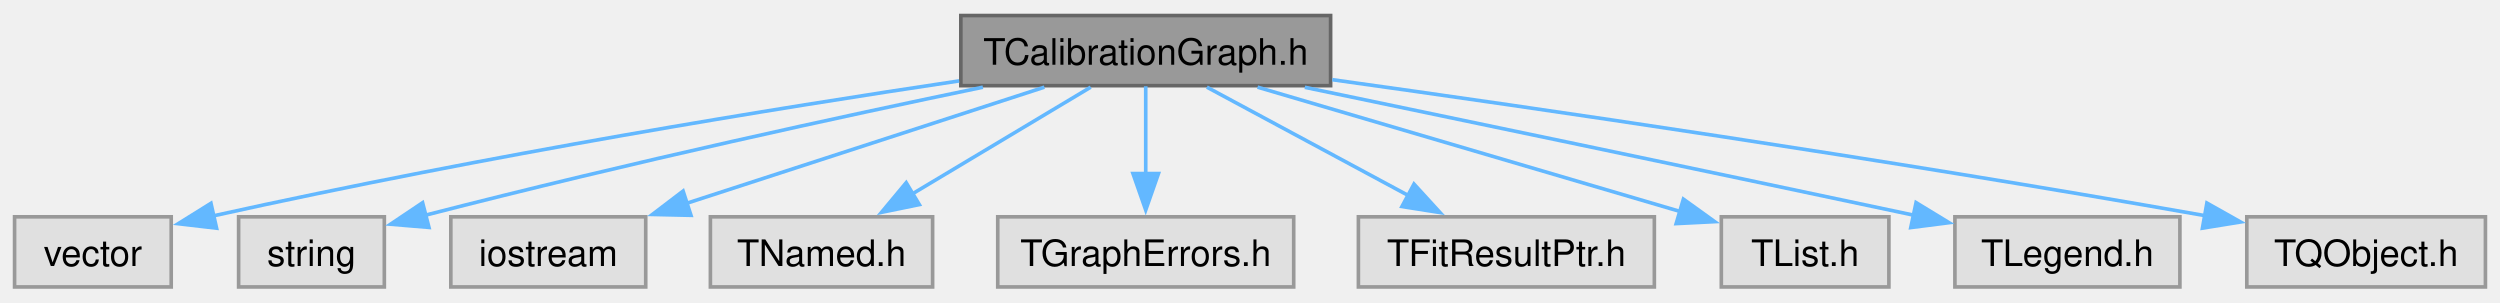
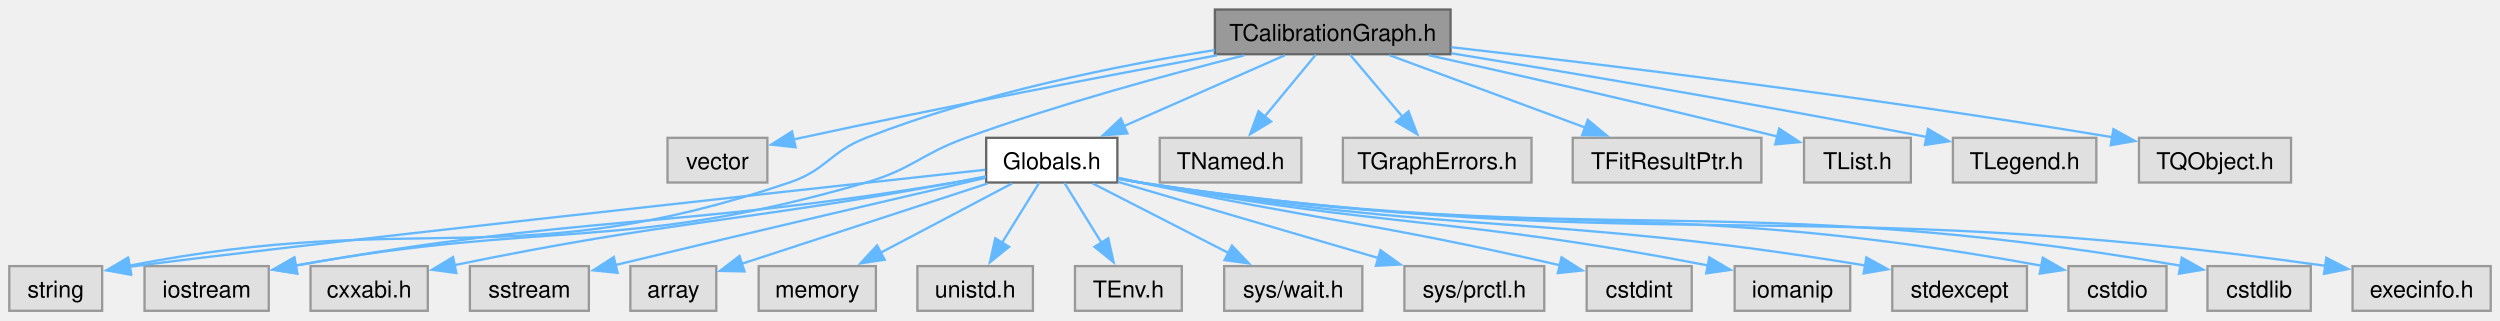
- <svg xmlns="http://www.w3.org/2000/svg" xmlns:xlink="http://www.w3.org/1999/xlink" width="686pt" height="83pt" viewBox="0.00 0.00 686.25 82.50">
-   <g id="graph0" class="graph" transform="scale(1 1) rotate(0) translate(4 78.5)">
+ <svg xmlns="http://www.w3.org/2000/svg" xmlns:xlink="http://www.w3.org/1999/xlink" width="1077pt" height="138pt" viewBox="0.00 0.00 1076.75 137.75">
+   <g id="graph0" class="graph" transform="scale(1 1) rotate(0) translate(4 133.75)">
    <g id="Node000001" class="node">
      <g id="a_Node000001">
        <a xlink:title=" ">
-           <polygon fill="#999999" stroke="#666666" points="361.25,-74.5 259.75,-74.5 259.75,-55.25 361.25,-55.25 361.25,-74.5" />
-           <text text-anchor="middle" x="310.5" y="-61" font-family="Helvetica,sans-Serif" font-size="10.00">TCalibrationGraph.h</text>
+           <polygon fill="#999999" stroke="#666666" points="620.75,-129.75 519.25,-129.75 519.25,-110.5 620.75,-110.5 620.75,-129.75" />
+           <text text-anchor="middle" x="570" y="-116.25" font-family="Helvetica,sans-Serif" font-size="10.00">TCalibrationGraph.h</text>
        </a>
      </g>
    </g>
    <g id="Node000002" class="node">
      <g id="a_Node000002">
        <a xlink:title=" ">
-           <polygon fill="#e0e0e0" stroke="#999999" points="43,-19.25 0,-19.25 0,0 43,0 43,-19.25" />
-           <text text-anchor="middle" x="21.5" y="-5.75" font-family="Helvetica,sans-Serif" font-size="10.00">vector</text>
+           <polygon fill="#e0e0e0" stroke="#999999" points="326.5,-74.5 283.5,-74.5 283.5,-55.25 326.5,-55.25 326.5,-74.5" />
+           <text text-anchor="middle" x="305" y="-61" font-family="Helvetica,sans-Serif" font-size="10.00">vector</text>
        </a>
      </g>
    </g>
    <g id="edge1_Node000001_Node000002" class="edge">
      <g id="a_edge1_Node000001_Node000002">
        <a xlink:title=" ">
-           <path fill="none" stroke="#63b8ff" d="M259.29,-56.56C209.37,-49.09 131.1,-36.46 54.27,-19.45" />
-           <polygon fill="#63b8ff" stroke="#63b8ff" points="55.45,-16.13 44.92,-17.36 53.91,-22.96 55.45,-16.13" />
+           <path fill="none" stroke="#63b8ff" d="M520.29,-110.07C473.82,-101.46 402.55,-87.86 341,-74.5 339.84,-74.25 338.66,-73.99 337.46,-73.72" />
+           <polygon fill="#63b8ff" stroke="#63b8ff" points="338.67,-70.41 328.14,-71.57 337.1,-77.23 338.67,-70.41" />
        </a>
      </g>
    </g>
    <g id="Node000003" class="node">
      <g id="a_Node000003">
        <a xlink:title=" ">
-           <polygon fill="#e0e0e0" stroke="#999999" points="101.5,-19.25 61.5,-19.25 61.5,0 101.5,0 101.5,-19.25" />
-           <text text-anchor="middle" x="81.5" y="-5.75" font-family="Helvetica,sans-Serif" font-size="10.00">string</text>
+           <polygon fill="#e0e0e0" stroke="#999999" points="40,-19.25 0,-19.25 0,0 40,0 40,-19.25" />
+           <text text-anchor="middle" x="20" y="-5.75" font-family="Helvetica,sans-Serif" font-size="10.00">string</text>
        </a>
      </g>
    </g>
    <g id="edge2_Node000001_Node000003" class="edge">
      <g id="a_edge2_Node000001_Node000003">
        <a xlink:title=" ">
-           <path fill="none" stroke="#63b8ff" d="M265.8,-54.83C227.51,-46.88 170.67,-34.58 112.59,-19.65" />
-           <polygon fill="#63b8ff" stroke="#63b8ff" points="113.75,-16.34 103.2,-17.22 112,-23.12 113.75,-16.34" />
+           <path fill="none" stroke="#63b8ff" d="M519.16,-112.3C477.74,-105.69 418.26,-93.79 369,-74.5 353.19,-68.31 352.08,-60.69 336,-55.25 217.68,-15.19 177.11,-43.93 51.68,-19.45" />
+           <polygon fill="#63b8ff" stroke="#63b8ff" points="52.47,-16.04 41.97,-17.47 51.07,-22.9 52.47,-16.04" />
        </a>
      </g>
    </g>
    <g id="Node000004" class="node">
      <g id="a_Node000004">
        <a xlink:title=" ">
-           <polygon fill="#e0e0e0" stroke="#999999" points="173.25,-19.25 119.75,-19.25 119.75,0 173.25,0 173.25,-19.25" />
-           <text text-anchor="middle" x="146.5" y="-5.75" font-family="Helvetica,sans-Serif" font-size="10.00">iostream</text>
+           <polygon fill="#e0e0e0" stroke="#999999" points="111.75,-19.25 58.25,-19.25 58.25,0 111.75,0 111.75,-19.25" />
+           <text text-anchor="middle" x="85" y="-5.75" font-family="Helvetica,sans-Serif" font-size="10.00">iostream</text>
        </a>
      </g>
    </g>
    <g id="edge3_Node000001_Node000004" class="edge">
      <g id="a_edge3_Node000001_Node000004">
        <a xlink:title=" ">
-           <path fill="none" stroke="#63b8ff" d="M282.68,-54.84C255.7,-46.08 214.54,-32.72 184.54,-22.98" />
-           <polygon fill="#63b8ff" stroke="#63b8ff" points="185.67,-19.66 175.08,-19.9 183.51,-26.32 185.67,-19.66" />
+           <path fill="none" stroke="#63b8ff" d="M531.84,-110.01C499.53,-101.9 452.19,-89.08 412,-74.5 392.32,-67.36 389.11,-61.09 369,-55.25 265.49,-25.2 232.5,-39.26 123.24,-19.48" />
+           <polygon fill="#63b8ff" stroke="#63b8ff" points="124.03,-16.07 113.56,-17.67 122.74,-22.95 124.03,-16.07" />
        </a>
      </g>
    </g>
    <g id="Node000005" class="node">
      <g id="a_Node000005">
        <a xlink:title=" ">
-           <polygon fill="#e0e0e0" stroke="#999999" points="252,-19.25 191,-19.25 191,0 252,0 252,-19.25" />
-           <text text-anchor="middle" x="221.5" y="-5.75" font-family="Helvetica,sans-Serif" font-size="10.00">TNamed.h</text>
+           <polygon fill="#e0e0e0" stroke="#999999" points="556.5,-74.5 495.5,-74.5 495.5,-55.25 556.5,-55.25 556.5,-74.5" />
+           <text text-anchor="middle" x="526" y="-61" font-family="Helvetica,sans-Serif" font-size="10.00">TNamed.h</text>
        </a>
      </g>
    </g>
    <g id="edge4_Node000001_Node000005" class="edge">
      <g id="a_edge4_Node000001_Node000005">
        <a xlink:title=" ">
-           <path fill="none" stroke="#63b8ff" d="M295.4,-54.84C281.98,-46.81 262.09,-34.91 246.33,-25.48" />
-           <polygon fill="#63b8ff" stroke="#63b8ff" points="248.35,-22.61 237.97,-20.48 244.75,-28.62 248.35,-22.61" />
+           <path fill="none" stroke="#63b8ff" d="M562.73,-110.33C556.72,-103.05 547.99,-92.48 540.54,-83.48" />
+           <polygon fill="#63b8ff" stroke="#63b8ff" points="543.46,-81.51 534.39,-76.03 538.06,-85.96 543.46,-81.51" />
        </a>
      </g>
    </g>
    <g id="Node000006" class="node">
      <g id="a_Node000006">
        <a xlink:title=" ">
-           <polygon fill="#e0e0e0" stroke="#999999" points="351.12,-19.25 269.88,-19.25 269.88,0 351.12,0 351.12,-19.25" />
-           <text text-anchor="middle" x="310.5" y="-5.75" font-family="Helvetica,sans-Serif" font-size="10.00">TGraphErrors.h</text>
+           <polygon fill="#e0e0e0" stroke="#999999" points="655.62,-74.5 574.38,-74.5 574.38,-55.25 655.62,-55.25 655.62,-74.5" />
+           <text text-anchor="middle" x="615" y="-61" font-family="Helvetica,sans-Serif" font-size="10.00">TGraphErrors.h</text>
        </a>
      </g>
    </g>
    <g id="edge5_Node000001_Node000006" class="edge">
      <g id="a_edge5_Node000001_Node000006">
        <a xlink:title=" ">
-           <path fill="none" stroke="#63b8ff" d="M310.5,-55.08C310.5,-48.57 310.5,-39.42 310.5,-31.12" />
-           <polygon fill="#63b8ff" stroke="#63b8ff" points="314,-31.12 310.5,-21.12 307,-31.12 314,-31.12" />
+           <path fill="none" stroke="#63b8ff" d="M577.43,-110.33C583.58,-103.05 592.51,-92.48 600.13,-83.48" />
+           <polygon fill="#63b8ff" stroke="#63b8ff" points="602.65,-85.91 606.43,-76.02 597.3,-81.39 602.65,-85.91" />
        </a>
      </g>
    </g>
    <g id="Node000007" class="node">
      <g id="a_Node000007">
        <a xlink:title=" ">
-           <polygon fill="#e0e0e0" stroke="#999999" points="450.12,-19.25 368.88,-19.25 368.88,0 450.12,0 450.12,-19.25" />
-           <text text-anchor="middle" x="409.5" y="-5.75" font-family="Helvetica,sans-Serif" font-size="10.00">TFitResultPtr.h</text>
+           <polygon fill="#e0e0e0" stroke="#999999" points="754.62,-74.5 673.38,-74.5 673.38,-55.25 754.62,-55.25 754.62,-74.5" />
+           <text text-anchor="middle" x="714" y="-61" font-family="Helvetica,sans-Serif" font-size="10.00">TFitResultPtr.h</text>
        </a>
      </g>
    </g>
    <g id="edge6_Node000001_Node000007" class="edge">
      <g id="a_edge6_Node000001_Node000007">
        <a xlink:title=" ">
-           <path fill="none" stroke="#63b8ff" d="M327.29,-54.84C342.51,-46.66 365.2,-34.46 382.88,-24.94" />
-           <polygon fill="#63b8ff" stroke="#63b8ff" points="384.14,-28.24 391.29,-20.42 380.83,-22.07 384.14,-28.24" />
+           <path fill="none" stroke="#63b8ff" d="M594.43,-110.09C617.6,-101.52 652.66,-88.56 678.84,-78.88" />
+           <polygon fill="#63b8ff" stroke="#63b8ff" points="679.87,-82.23 688.03,-75.48 677.44,-75.66 679.87,-82.23" />
        </a>
      </g>
    </g>
    <g id="Node000008" class="node">
      <g id="a_Node000008">
        <a xlink:title=" ">
-           <polygon fill="#e0e0e0" stroke="#999999" points="514.5,-19.25 468.5,-19.25 468.5,0 514.5,0 514.5,-19.25" />
-           <text text-anchor="middle" x="491.5" y="-5.75" font-family="Helvetica,sans-Serif" font-size="10.00">TList.h</text>
+           <polygon fill="#e0e0e0" stroke="#999999" points="819,-74.5 773,-74.5 773,-55.25 819,-55.25 819,-74.5" />
+           <text text-anchor="middle" x="796" y="-61" font-family="Helvetica,sans-Serif" font-size="10.00">TList.h</text>
        </a>
      </g>
    </g>
    <g id="edge7_Node000001_Node000008" class="edge">
      <g id="a_edge7_Node000001_Node000008">
        <a xlink:title=" ">
-           <path fill="none" stroke="#63b8ff" d="M341.2,-54.84C373.46,-45.35 424.07,-30.46 457.51,-20.62" />
-           <polygon fill="#63b8ff" stroke="#63b8ff" points="458.09,-24.1 466.69,-17.92 456.11,-17.39 458.09,-24.1" />
+           <path fill="none" stroke="#63b8ff" d="M611.36,-110.08C648.32,-101.89 704.24,-89.25 761.52,-75.05" />
+           <polygon fill="#63b8ff" stroke="#63b8ff" points="762.28,-78.47 771.14,-72.65 760.59,-71.68 762.28,-78.47" />
        </a>
      </g>
    </g>
    <g id="Node000009" class="node">
      <g id="a_Node000009">
        <a xlink:title=" ">
-           <polygon fill="#e0e0e0" stroke="#999999" points="594.38,-19.25 532.62,-19.25 532.62,0 594.38,0 594.38,-19.25" />
-           <text text-anchor="middle" x="563.5" y="-5.75" font-family="Helvetica,sans-Serif" font-size="10.00">TLegend.h</text>
+           <polygon fill="#e0e0e0" stroke="#999999" points="898.88,-74.5 837.12,-74.5 837.12,-55.25 898.88,-55.25 898.88,-74.5" />
+           <text text-anchor="middle" x="868" y="-61" font-family="Helvetica,sans-Serif" font-size="10.00">TLegend.h</text>
        </a>
      </g>
    </g>
    <g id="edge8_Node000001_Node000009" class="edge">
      <g id="a_edge8_Node000001_Node000009">
        <a xlink:title=" ">
-           <path fill="none" stroke="#63b8ff" d="M354.17,-54.8C394.88,-46.33 457.59,-33.23 521.41,-19.68" />
-           <polygon fill="#63b8ff" stroke="#63b8ff" points="521.96,-23.15 531.01,-17.64 520.51,-16.3 521.96,-23.15" />
+           <path fill="none" stroke="#63b8ff" d="M621.02,-110.93C670.81,-102.8 748.97,-89.66 826.14,-74.8" />
+           <polygon fill="#63b8ff" stroke="#63b8ff" points="826.38,-78.31 835.53,-72.98 825.05,-71.44 826.38,-78.31" />
        </a>
      </g>
    </g>
    <g id="Node000010" class="node">
      <g id="a_Node000010">
        <a xlink:title=" ">
-           <polygon fill="#e0e0e0" stroke="#999999" points="678.25,-19.25 612.75,-19.25 612.75,0 678.25,0 678.25,-19.25" />
-           <text text-anchor="middle" x="645.5" y="-5.75" font-family="Helvetica,sans-Serif" font-size="10.00">TQObject.h</text>
+           <polygon fill="#e0e0e0" stroke="#999999" points="982.75,-74.5 917.25,-74.5 917.25,-55.25 982.75,-55.25 982.75,-74.5" />
+           <text text-anchor="middle" x="950" y="-61" font-family="Helvetica,sans-Serif" font-size="10.00">TQObject.h</text>
        </a>
      </g>
    </g>
    <g id="edge9_Node000001_Node000010" class="edge">
      <g id="a_edge9_Node000001_Node000010">
        <a xlink:title=" ">
-           <path fill="none" stroke="#63b8ff" d="M361.71,-56.89C417.95,-49.04 511.19,-35.48 601.27,-19.57" />
-           <polygon fill="#63b8ff" stroke="#63b8ff" points="601.79,-23.03 611.03,-17.83 600.57,-16.14 601.79,-23.03" />
+           <path fill="none" stroke="#63b8ff" d="M621.13,-113.52C685.21,-106.25 798.64,-92.54 905.69,-74.78" />
+           <polygon fill="#63b8ff" stroke="#63b8ff" points="906.25,-78.23 915.53,-73.13 905.09,-71.33 906.25,-78.23" />
+         </a>
+       </g>
+     </g>
+     <g id="Node000011" class="node">
+       <g id="a_Node000011">
+         <a xlink:href="_globals_8h.html" target="_top" xlink:title=" ">
+           <polygon fill="white" stroke="#666666" points="477.25,-74.5 420.75,-74.5 420.75,-55.25 477.25,-55.25 477.25,-74.5" />
+           <text text-anchor="middle" x="449" y="-61" font-family="Helvetica,sans-Serif" font-size="10.00">Globals.h</text>
+         </a>
+       </g>
+     </g>
+     <g id="edge10_Node000001_Node000011" class="edge">
+       <g id="a_edge10_Node000001_Node000011">
+         <a xlink:title=" ">
+           <path fill="none" stroke="#63b8ff" d="M549.47,-110.09C530.44,-101.72 501.85,-89.13 480.03,-79.53" />
+           <polygon fill="#63b8ff" stroke="#63b8ff" points="481.57,-76.39 471.01,-75.56 478.76,-82.79 481.57,-76.39" />
+         </a>
+       </g>
+     </g>
+     <g id="edge15_Node000011_Node000003" class="edge">
+       <g id="a_edge15_Node000011_Node000003">
+         <a xlink:title=" ">
+           <path fill="none" stroke="#63b8ff" d="M420.34,-60.75C338.69,-51.83 107.56,-26.52 51.8,-18.95" />
+           <polygon fill="#63b8ff" stroke="#63b8ff" points="52.39,-15.5 41.98,-17.44 51.33,-22.42 52.39,-15.5" />
+         </a>
+       </g>
+     </g>
+     <g id="edge12_Node000011_Node000004" class="edge">
+       <g id="a_edge12_Node000011_Node000004">
+         <a xlink:title=" ">
+           <path fill="none" stroke="#63b8ff" d="M420.59,-57.73C416.05,-56.84 411.41,-55.98 407,-55.25 284.18,-34.94 249.02,-41.79 123.29,-19.47" />
+           <polygon fill="#63b8ff" stroke="#63b8ff" points="124.01,-16.05 113.55,-17.71 122.77,-22.93 124.01,-16.05" />
+         </a>
+       </g>
+     </g>
+     <g id="Node000012" class="node">
+       <g id="a_Node000012">
+         <a xlink:title=" ">
+           <polygon fill="#e0e0e0" stroke="#999999" points="724.62,-19.25 679.38,-19.25 679.38,0 724.62,0 724.62,-19.25" />
+           <text text-anchor="middle" x="702" y="-5.75" font-family="Helvetica,sans-Serif" font-size="10.00">cstdint</text>
+         </a>
+       </g>
+     </g>
+     <g id="edge11_Node000011_Node000012" class="edge">
+       <g id="a_edge11_Node000011_Node000012">
+         <a xlink:title=" ">
+           <path fill="none" stroke="#63b8ff" d="M477.61,-57.29C480.78,-56.59 483.96,-55.89 487,-55.25 564.61,-38.81 587.34,-38.08 667.78,-19.63" />
+           <polygon fill="#63b8ff" stroke="#63b8ff" points="668.55,-23.04 677.5,-17.38 666.97,-16.23 668.55,-23.04" />
+         </a>
+       </g>
+     </g>
+     <g id="Node000013" class="node">
+       <g id="a_Node000013">
+         <a xlink:title=" ">
+           <polygon fill="#e0e0e0" stroke="#999999" points="792.88,-19.25 743.12,-19.25 743.12,0 792.88,0 792.88,-19.25" />
+           <text text-anchor="middle" x="768" y="-5.75" font-family="Helvetica,sans-Serif" font-size="10.00">iomanip</text>
+         </a>
+       </g>
+     </g>
+     <g id="edge13_Node000011_Node000013" class="edge">
+       <g id="a_edge13_Node000011_Node000013">
+         <a xlink:title=" ">
+           <path fill="none" stroke="#63b8ff" d="M477.58,-57.13C480.75,-56.46 483.94,-55.82 487,-55.25 592.55,-35.61 623.24,-40.56 731.71,-19.51" />
+           <polygon fill="#63b8ff" stroke="#63b8ff" points="732.2,-22.99 741.33,-17.62 730.84,-16.12 732.2,-22.99" />
+         </a>
+       </g>
+     </g>
+     <g id="Node000014" class="node">
+       <g id="a_Node000014">
+         <a xlink:title=" ">
+           <polygon fill="#e0e0e0" stroke="#999999" points="869,-19.25 811,-19.25 811,0 869,0 869,-19.25" />
+           <text text-anchor="middle" x="840" y="-5.75" font-family="Helvetica,sans-Serif" font-size="10.00">stdexcept</text>
+         </a>
+       </g>
+     </g>
+     <g id="edge14_Node000011_Node000014" class="edge">
+       <g id="a_edge14_Node000011_Node000014">
+         <a xlink:title=" ">
+           <path fill="none" stroke="#63b8ff" d="M477.57,-57.04C480.74,-56.38 483.93,-55.77 487,-55.25 622.39,-32.22 661.13,-42.33 799.58,-19.48" />
+           <polygon fill="#63b8ff" stroke="#63b8ff" points="799.83,-22.99 809.11,-17.88 798.67,-16.09 799.83,-22.99" />
+         </a>
+       </g>
+     </g>
+     <g id="Node000015" class="node">
+       <g id="a_Node000015">
+         <a xlink:title=" ">
+           <polygon fill="#e0e0e0" stroke="#999999" points="929.12,-19.25 886.88,-19.25 886.88,0 929.12,0 929.12,-19.25" />
+           <text text-anchor="middle" x="908" y="-5.75" font-family="Helvetica,sans-Serif" font-size="10.00">cstdio</text>
+         </a>
+       </g>
+     </g>
+     <g id="edge16_Node000011_Node000015" class="edge">
+       <g id="a_edge16_Node000011_Node000015">
+         <a xlink:title=" ">
+           <path fill="none" stroke="#63b8ff" d="M477.56,-56.97C480.73,-56.33 483.93,-55.74 487,-55.25 655.73,-28.45 704.46,-50.53 875.32,-19.41" />
+           <polygon fill="#63b8ff" stroke="#63b8ff" points="875.81,-22.88 885,-17.61 874.53,-16 875.81,-22.88" />
+         </a>
+       </g>
+     </g>
+     <g id="Node000016" class="node">
+       <g id="a_Node000016">
+         <a xlink:title=" ">
+           <polygon fill="#e0e0e0" stroke="#999999" points="991.25,-19.25 946.75,-19.25 946.75,0 991.25,0 991.25,-19.25" />
+           <text text-anchor="middle" x="969" y="-5.75" font-family="Helvetica,sans-Serif" font-size="10.00">cstdlib</text>
+         </a>
+       </g>
+     </g>
+     <g id="edge17_Node000011_Node000016" class="edge">
+       <g id="a_edge17_Node000011_Node000016">
+         <a xlink:title=" ">
+           <path fill="none" stroke="#63b8ff" d="M477.55,-56.93C480.73,-56.3 483.92,-55.72 487,-55.25 682.09,-25.48 737.94,-53.29 935.09,-19.43" />
+           <polygon fill="#63b8ff" stroke="#63b8ff" points="935.69,-22.88 944.94,-17.71 934.48,-15.98 935.69,-22.88" />
+         </a>
+       </g>
+     </g>
+     <g id="Node000017" class="node">
+       <g id="a_Node000017">
+         <a xlink:title=" ">
+           <polygon fill="#e0e0e0" stroke="#999999" points="1068.75,-19.25 1009.25,-19.25 1009.25,0 1068.75,0 1068.75,-19.25" />
+           <text text-anchor="middle" x="1039" y="-5.75" font-family="Helvetica,sans-Serif" font-size="10.00">execinfo.h</text>
+         </a>
+       </g>
+     </g>
+     <g id="edge18_Node000011_Node000017" class="edge">
+       <g id="a_edge18_Node000011_Node000017">
+         <a xlink:title=" ">
+           <path fill="none" stroke="#63b8ff" d="M477.55,-56.9C480.72,-56.27 483.92,-55.7 487,-55.25 709.46,-22.39 771.8,-51.06 997.62,-19.36" />
+           <polygon fill="#63b8ff" stroke="#63b8ff" points="997.95,-22.85 1007.35,-17.97 996.95,-15.92 997.95,-22.85" />
+         </a>
+       </g>
+     </g>
+     <g id="Node000018" class="node">
+       <g id="a_Node000018">
+         <a xlink:title=" ">
+           <polygon fill="#e0e0e0" stroke="#999999" points="180.25,-19.25 129.75,-19.25 129.75,0 180.25,0 180.25,-19.25" />
+           <text text-anchor="middle" x="155" y="-5.75" font-family="Helvetica,sans-Serif" font-size="10.00">cxxabi.h</text>
+         </a>
+       </g>
+     </g>
+     <g id="edge19_Node000011_Node000018" class="edge">
+       <g id="a_edge19_Node000011_Node000018">
+         <a xlink:title=" ">
+           <path fill="none" stroke="#63b8ff" d="M420.56,-57.88C416.03,-56.97 411.39,-56.06 407,-55.25 313.93,-38.02 287.05,-39.22 191.6,-19.65" />
+           <polygon fill="#63b8ff" stroke="#63b8ff" points="192.55,-16.27 182.05,-17.67 191.13,-23.13 192.55,-16.27" />
+         </a>
+       </g>
+     </g>
+     <g id="Node000019" class="node">
+       <g id="a_Node000019">
+         <a xlink:title=" ">
+           <polygon fill="#e0e0e0" stroke="#999999" points="249.62,-19.25 198.38,-19.25 198.38,0 249.62,0 249.62,-19.25" />
+           <text text-anchor="middle" x="224" y="-5.75" font-family="Helvetica,sans-Serif" font-size="10.00">sstream</text>
+         </a>
+       </g>
+     </g>
+     <g id="edge20_Node000011_Node000019" class="edge">
+       <g id="a_edge20_Node000011_Node000019">
+         <a xlink:title=" ">
+           <path fill="none" stroke="#63b8ff" d="M420.33,-57.24C385.15,-49.08 323.39,-34.69 260.84,-19.67" />
+           <polygon fill="#63b8ff" stroke="#63b8ff" points="262,-16.35 251.46,-17.42 260.36,-23.16 262,-16.35" />
+         </a>
+       </g>
+     </g>
+     <g id="Node000020" class="node">
+       <g id="a_Node000020">
+         <a xlink:title=" ">
+           <polygon fill="#e0e0e0" stroke="#999999" points="304.5,-19.25 267.5,-19.25 267.5,0 304.5,0 304.5,-19.25" />
+           <text text-anchor="middle" x="286" y="-5.75" font-family="Helvetica,sans-Serif" font-size="10.00">array</text>
+         </a>
+       </g>
+     </g>
+     <g id="edge21_Node000011_Node000020" class="edge">
+       <g id="a_edge21_Node000011_Node000020">
+         <a xlink:title=" ">
+           <path fill="none" stroke="#63b8ff" d="M421.35,-54.84C391.87,-45.21 345.38,-30.02 315.29,-20.19" />
+           <polygon fill="#63b8ff" stroke="#63b8ff" points="316.66,-16.96 306.07,-17.18 314.49,-23.61 316.66,-16.96" />
+         </a>
+       </g>
+     </g>
+     <g id="Node000021" class="node">
+       <g id="a_Node000021">
+         <a xlink:title=" ">
+           <polygon fill="#e0e0e0" stroke="#999999" points="373.25,-19.25 322.75,-19.25 322.75,0 373.25,0 373.25,-19.25" />
+           <text text-anchor="middle" x="348" y="-5.75" font-family="Helvetica,sans-Serif" font-size="10.00">memory</text>
+         </a>
+       </g>
+     </g>
+     <g id="edge22_Node000011_Node000021" class="edge">
+       <g id="a_edge22_Node000011_Node000021">
+         <a xlink:title=" ">
+           <path fill="none" stroke="#63b8ff" d="M431.87,-54.84C416.34,-46.66 393.2,-34.46 375.16,-24.94" />
+           <polygon fill="#63b8ff" stroke="#63b8ff" points="377.03,-21.98 366.56,-20.41 373.77,-28.17 377.03,-21.98" />
+         </a>
+       </g>
+     </g>
+     <g id="Node000022" class="node">
+       <g id="a_Node000022">
+         <a xlink:title=" ">
+           <polygon fill="#e0e0e0" stroke="#999999" points="440.88,-19.25 391.12,-19.25 391.12,0 440.88,0 440.88,-19.25" />
+           <text text-anchor="middle" x="416" y="-5.75" font-family="Helvetica,sans-Serif" font-size="10.00">unistd.h</text>
+         </a>
+       </g>
+     </g>
+     <g id="edge23_Node000011_Node000022" class="edge">
+       <g id="a_edge23_Node000011_Node000022">
+         <a xlink:title=" ">
+           <path fill="none" stroke="#63b8ff" d="M443.55,-55.08C439.23,-48.11 433.04,-38.12 427.62,-29.37" />
+           <polygon fill="#63b8ff" stroke="#63b8ff" points="430.61,-27.55 422.36,-20.9 424.66,-31.24 430.61,-27.55" />
+         </a>
+       </g>
+     </g>
+     <g id="Node000023" class="node">
+       <g id="a_Node000023">
+         <a xlink:title=" ">
+           <polygon fill="#e0e0e0" stroke="#999999" points="505,-19.25 459,-19.25 459,0 505,0 505,-19.25" />
+           <text text-anchor="middle" x="482" y="-5.75" font-family="Helvetica,sans-Serif" font-size="10.00">TEnv.h</text>
+         </a>
+       </g>
+     </g>
+     <g id="edge24_Node000011_Node000023" class="edge">
+       <g id="a_edge24_Node000011_Node000023">
+         <a xlink:title=" ">
+           <path fill="none" stroke="#63b8ff" d="M454.45,-55.08C458.77,-48.11 464.96,-38.12 470.38,-29.37" />
+           <polygon fill="#63b8ff" stroke="#63b8ff" points="473.34,-31.24 475.64,-20.9 467.39,-27.55 473.34,-31.24" />
+         </a>
+       </g>
+     </g>
+     <g id="Node000024" class="node">
+       <g id="a_Node000024">
+         <a xlink:title=" ">
+           <polygon fill="#e0e0e0" stroke="#999999" points="582.75,-19.25 523.25,-19.25 523.25,0 582.75,0 582.75,-19.25" />
+           <text text-anchor="middle" x="553" y="-5.75" font-family="Helvetica,sans-Serif" font-size="10.00">sys/wait.h</text>
+         </a>
+       </g>
+     </g>
+     <g id="edge25_Node000011_Node000024" class="edge">
+       <g id="a_edge25_Node000011_Node000024">
+         <a xlink:title=" ">
+           <path fill="none" stroke="#63b8ff" d="M466.64,-54.84C482.63,-46.66 506.46,-34.46 525.04,-24.94" />
+           <polygon fill="#63b8ff" stroke="#63b8ff" points="526.62,-28.07 533.92,-20.39 523.43,-21.83 526.62,-28.07" />
+         </a>
+       </g>
+     </g>
+     <g id="Node000025" class="node">
+       <g id="a_Node000025">
+         <a xlink:title=" ">
+           <polygon fill="#e0e0e0" stroke="#999999" points="661.12,-19.25 600.88,-19.25 600.88,0 661.12,0 661.12,-19.25" />
+           <text text-anchor="middle" x="631" y="-5.75" font-family="Helvetica,sans-Serif" font-size="10.00">sys/prctl.h</text>
+         </a>
+       </g>
+     </g>
+     <g id="edge26_Node000011_Node000025" class="edge">
+       <g id="a_edge26_Node000011_Node000025">
+         <a xlink:title=" ">
+           <path fill="none" stroke="#63b8ff" d="M477.44,-55.55C507.66,-46.71 555.72,-32.65 590.03,-22.61" />
+           <polygon fill="#63b8ff" stroke="#63b8ff" points="590.57,-26.1 599.19,-19.93 588.61,-19.38 590.57,-26.1" />
        </a>
      </g>
    </g>
  </g>
</svg>
